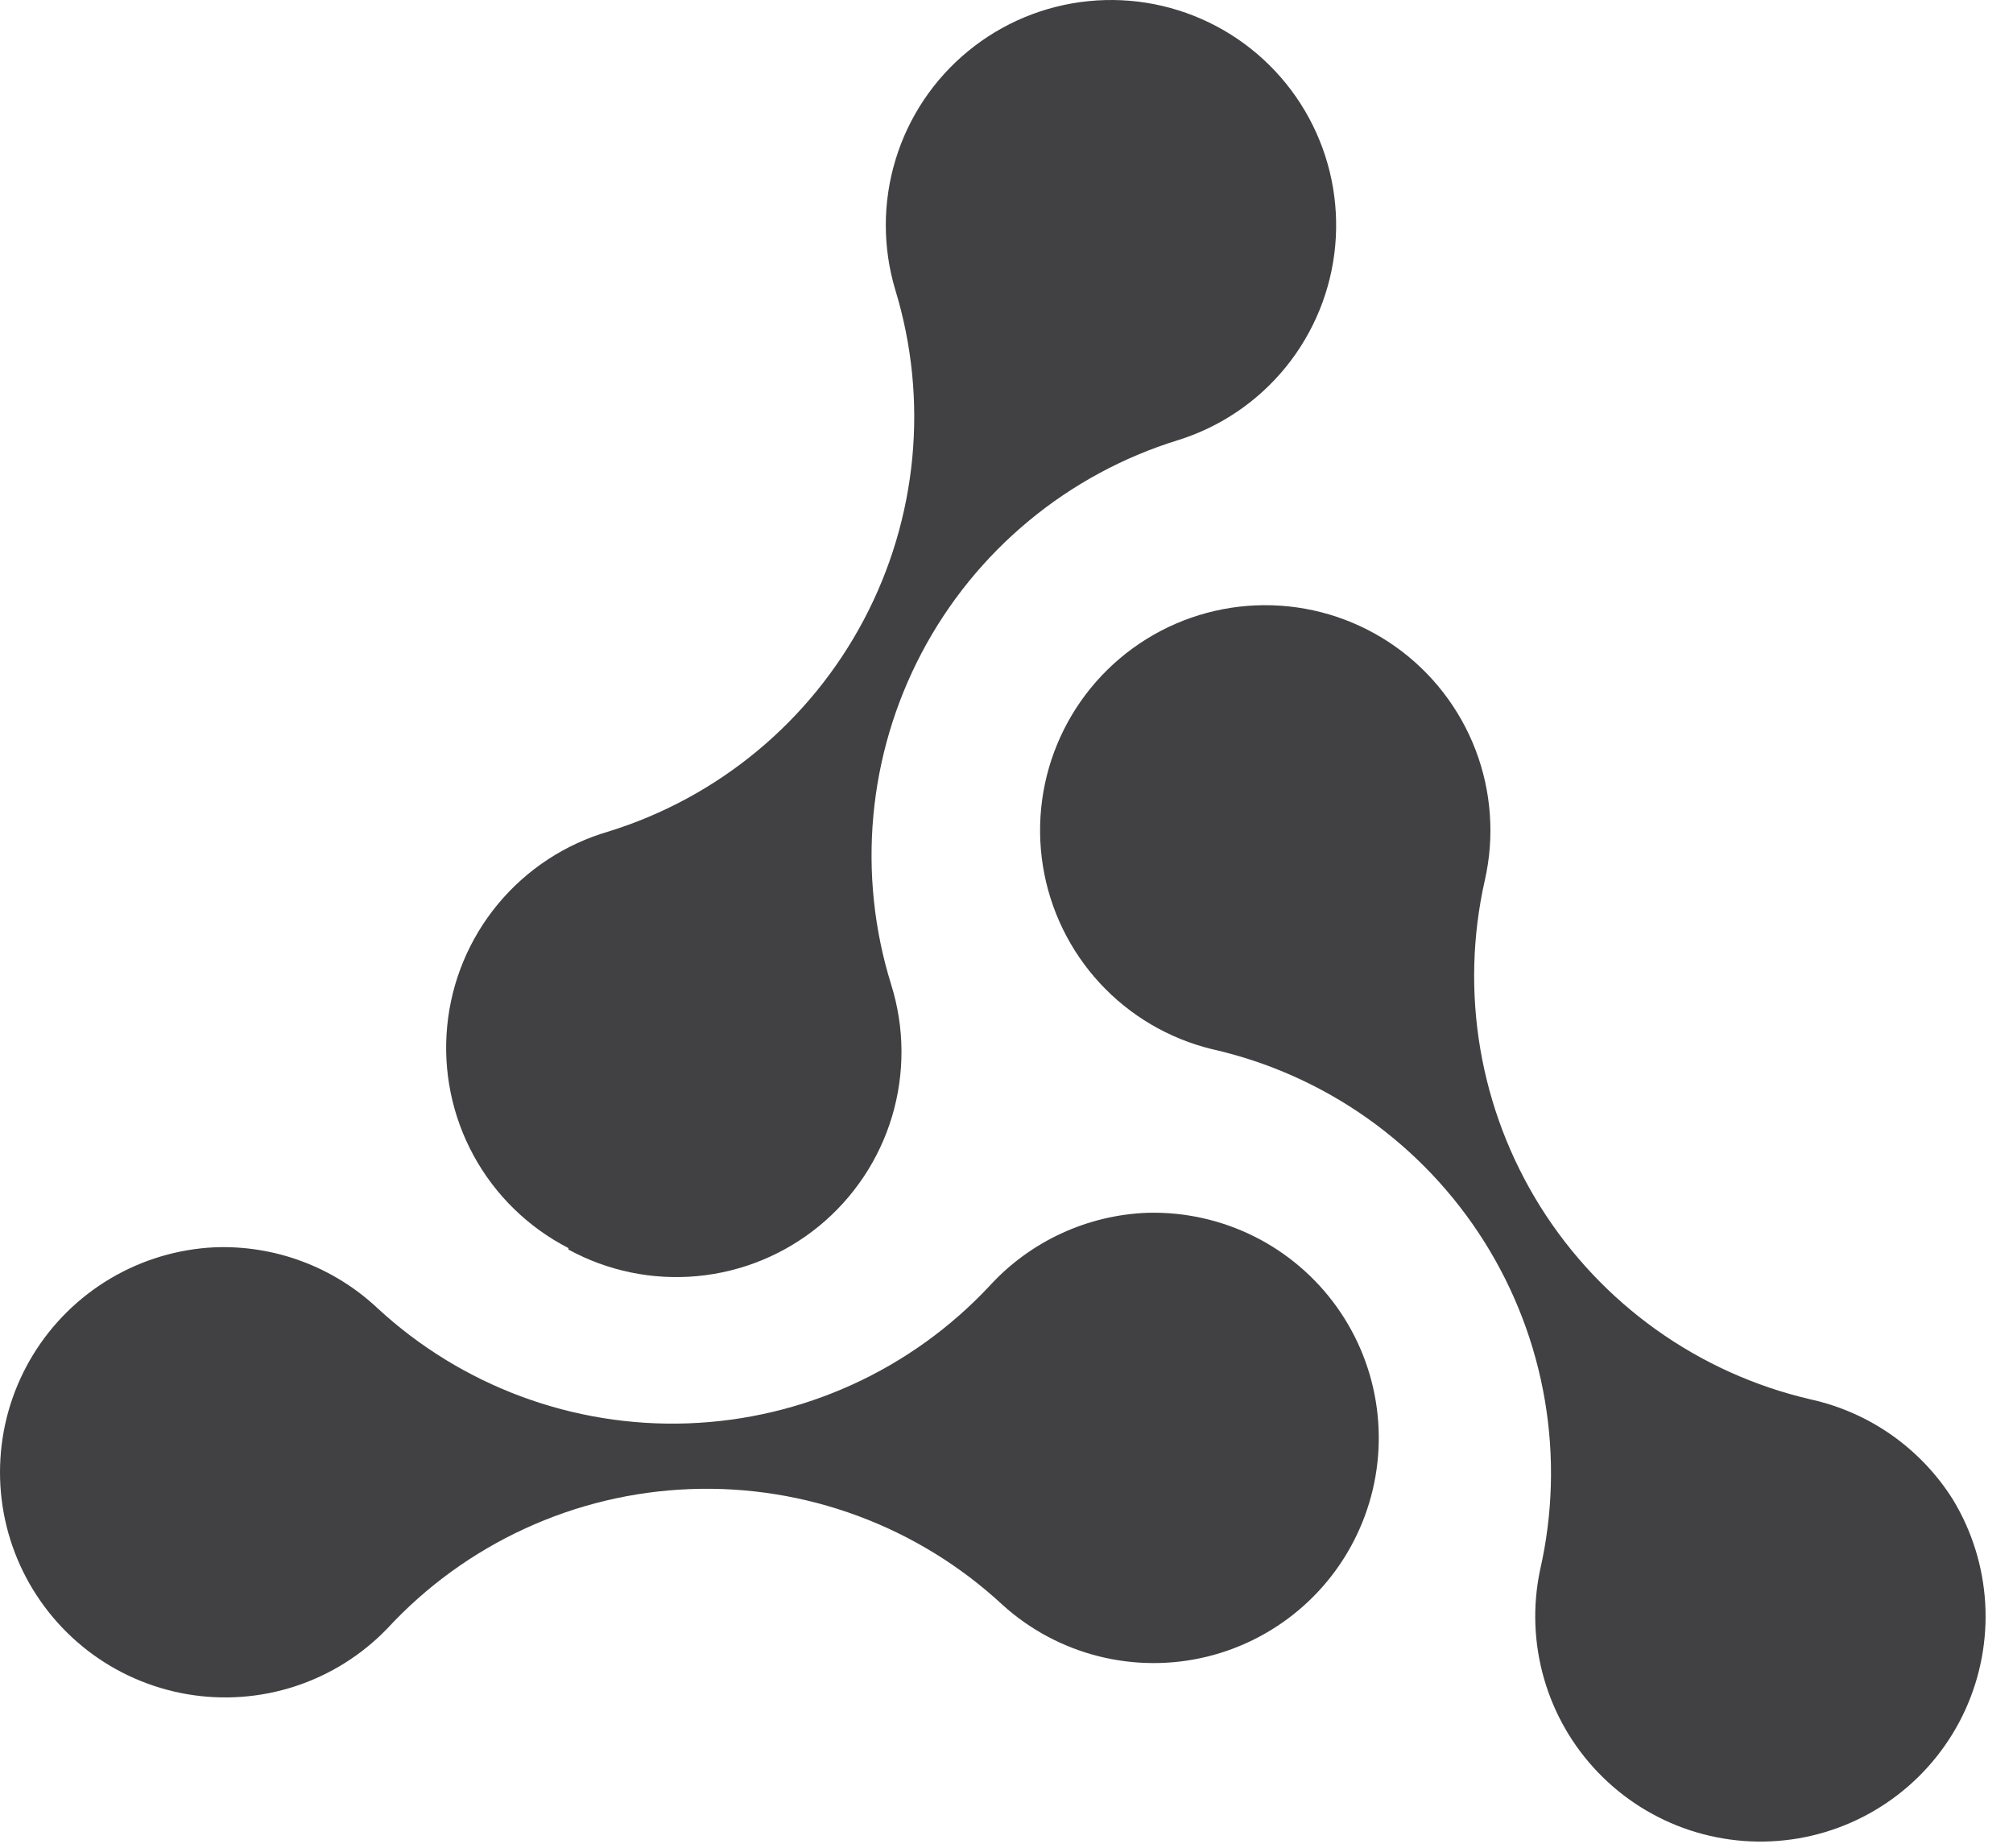
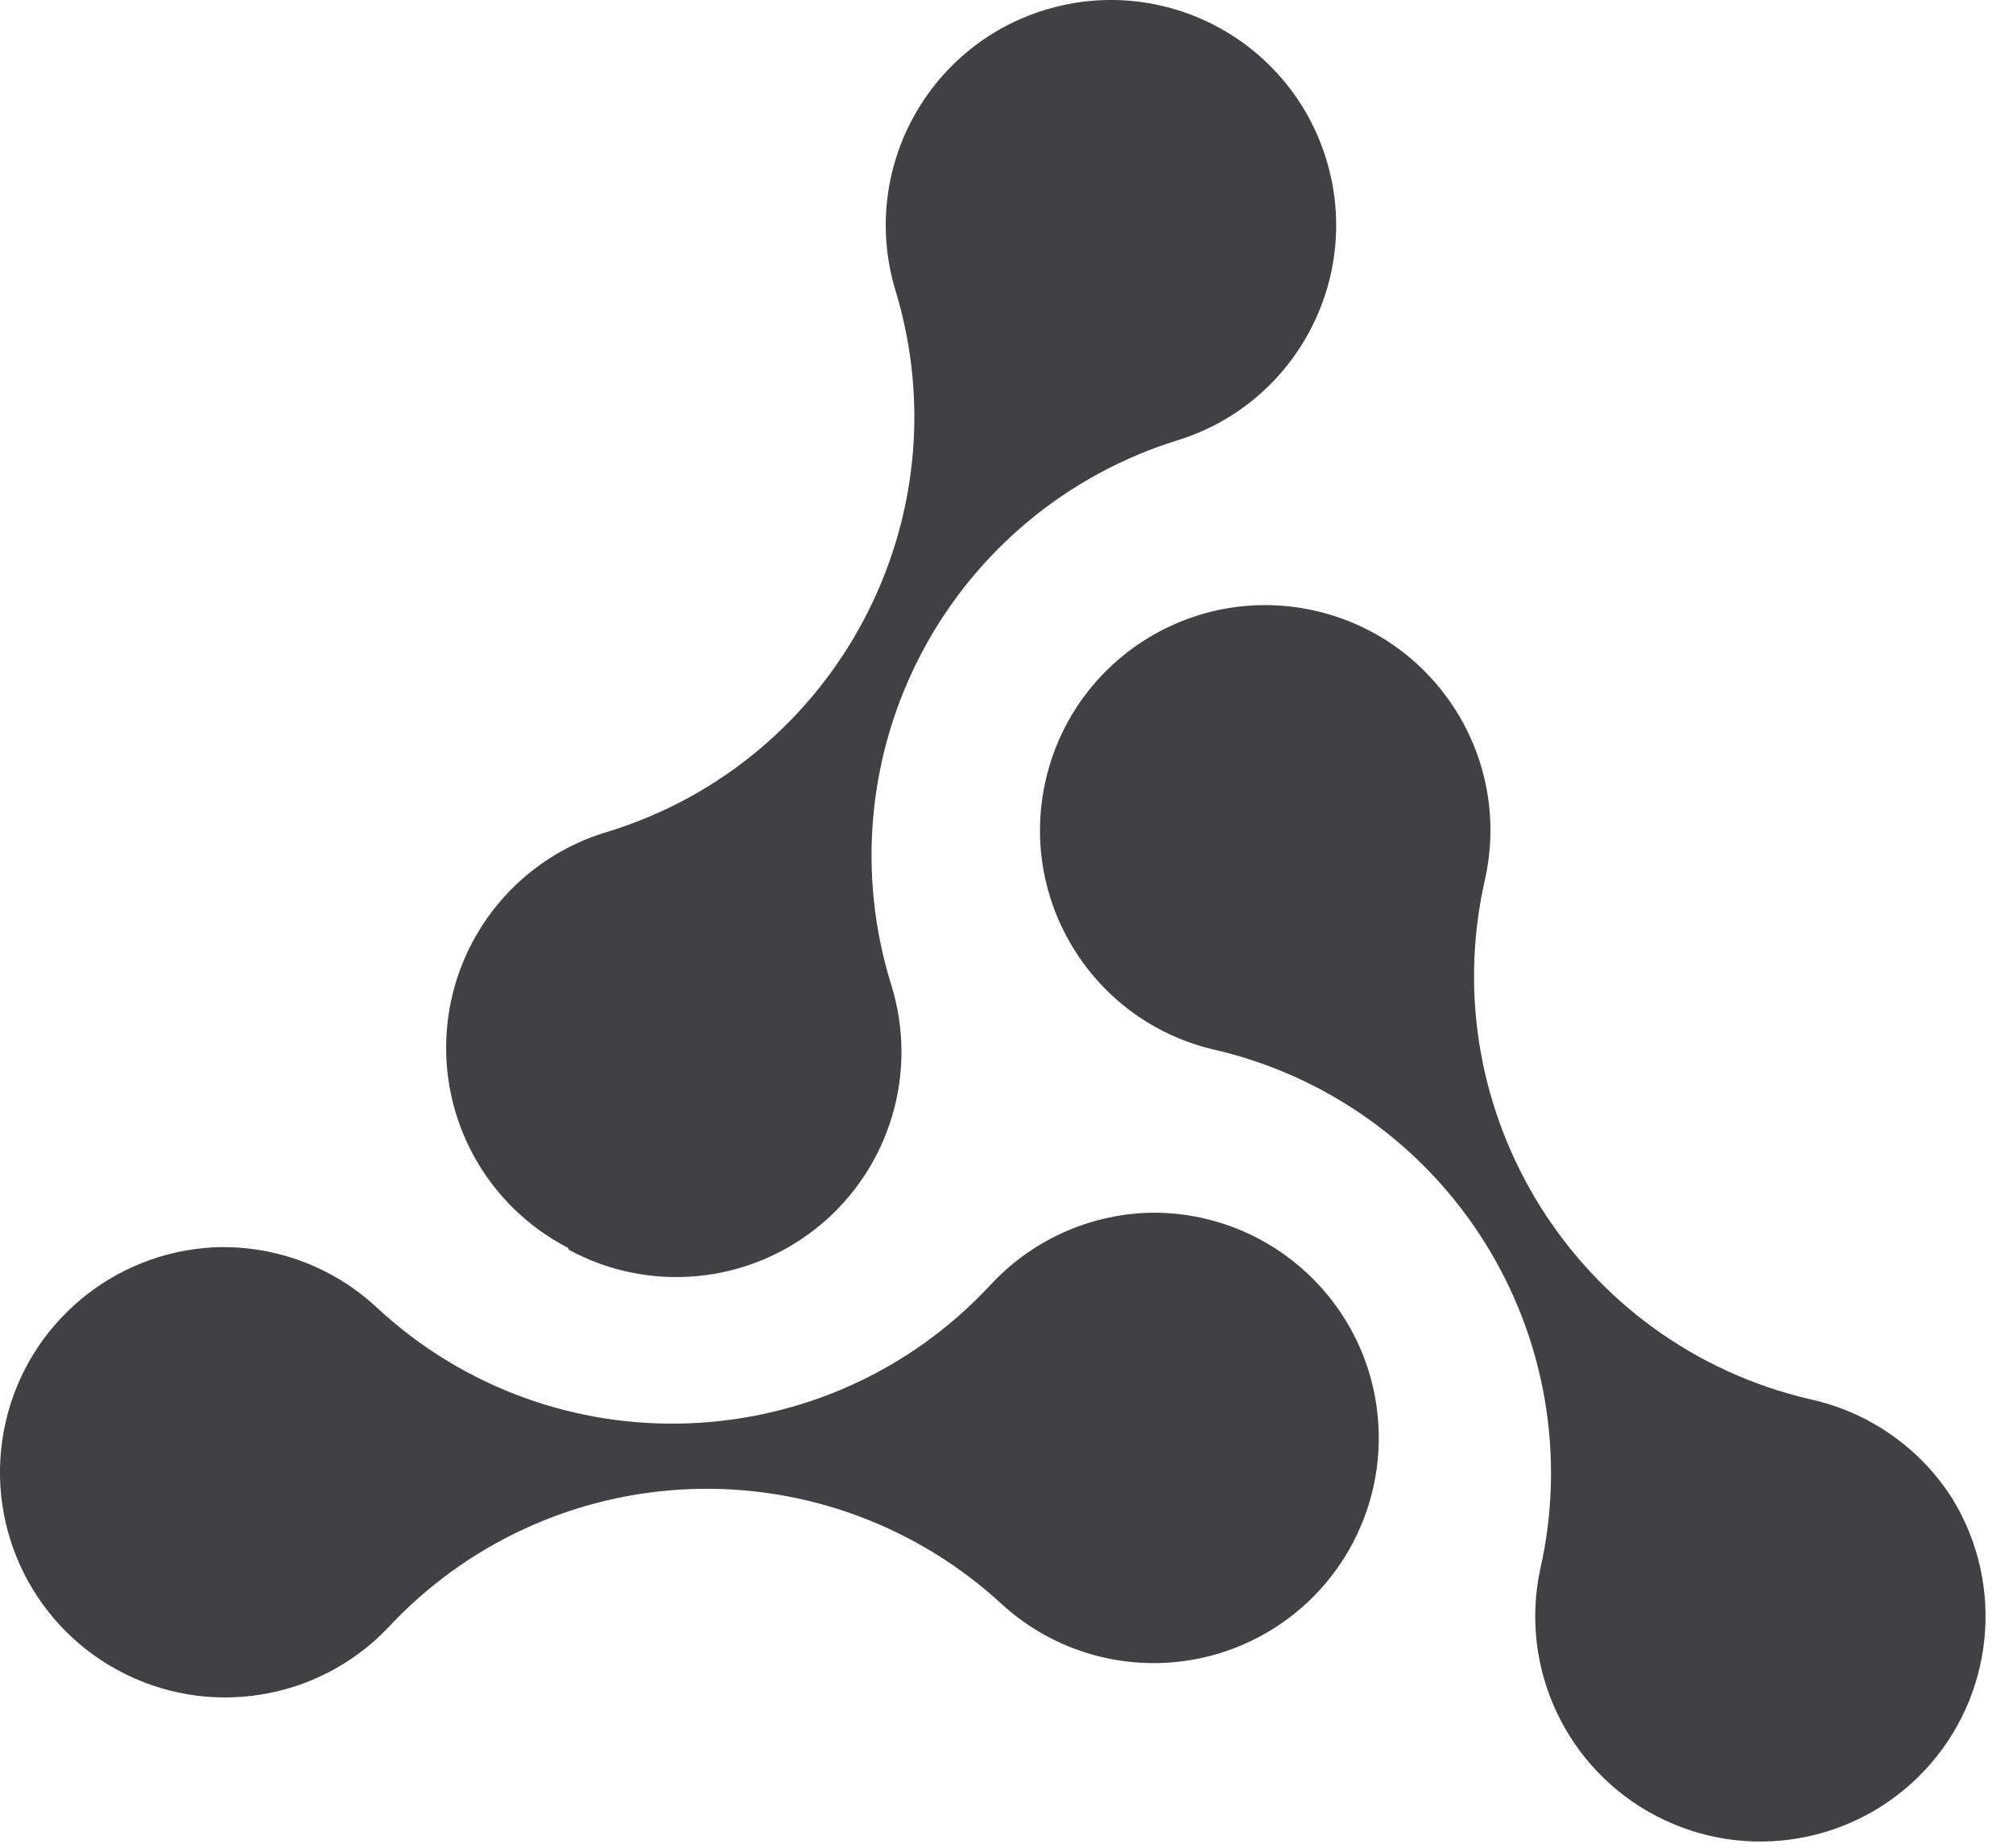
- <svg xmlns="http://www.w3.org/2000/svg" width="73" height="67" viewBox="0 0 73 67" fill="none">
-   <path d="M70.82 54.377C70.242 53.458 69.487 52.664 68.6 52.04C67.712 51.416 66.708 50.975 65.648 50.743C61.592 49.8 58.074 47.289 55.862 43.76C53.652 40.231 52.928 35.97 53.849 31.908C54.203 30.338 54.085 28.699 53.511 27.196C52.936 25.693 51.93 24.393 50.619 23.459C49.308 22.526 47.751 22.001 46.142 21.95C44.534 21.899 42.946 22.324 41.579 23.172C40.211 24.021 39.125 25.254 38.456 26.718C37.787 28.182 37.566 29.81 37.82 31.399C38.074 32.989 38.791 34.467 39.883 35.65C40.974 36.832 42.391 37.666 43.955 38.046C45.978 38.502 47.891 39.353 49.584 40.55C51.277 41.748 52.718 43.267 53.823 45.022C54.928 46.777 55.676 48.733 56.023 50.777C56.371 52.821 56.312 54.914 55.849 56.936C55.575 58.239 55.624 59.589 55.992 60.869C56.359 62.149 57.034 63.32 57.958 64.279C58.881 65.239 60.025 65.957 61.291 66.373C62.556 66.789 63.903 66.889 65.216 66.665C66.528 66.44 67.766 65.898 68.821 65.086C69.877 64.274 70.717 63.216 71.27 62.004C71.822 60.792 72.07 59.464 71.992 58.135C71.913 56.805 71.511 55.515 70.82 54.377Z" fill="#414042" />
-   <path d="M20.614 45.313C22.043 46.093 23.672 46.428 25.292 46.275C26.912 46.123 28.449 45.489 29.707 44.457C30.965 43.424 31.886 42.039 32.351 40.48C32.816 38.921 32.805 37.258 32.318 35.705C31.702 33.725 31.482 31.643 31.672 29.577C31.862 27.512 32.458 25.505 33.425 23.67C34.392 21.836 35.712 20.21 37.309 18.887C38.905 17.563 40.748 16.568 42.73 15.958C44.267 15.476 45.627 14.551 46.64 13.298C47.652 12.045 48.272 10.521 48.42 8.917C48.568 7.312 48.238 5.7 47.472 4.283C46.706 2.866 45.538 1.707 44.115 0.952C42.692 0.197 41.078 -0.12 39.475 0.041C37.872 0.201 36.353 0.832 35.108 1.854C33.862 2.876 32.947 4.244 32.478 5.785C32.008 7.326 32.005 8.971 32.468 10.514C33.684 14.497 33.273 18.8 31.324 22.48C29.376 26.161 26.048 28.919 22.071 30.152C20.5 30.608 19.103 31.524 18.059 32.783C17.015 34.041 16.373 35.584 16.217 37.212C16.06 38.839 16.395 40.476 17.179 41.911C17.963 43.346 19.16 44.512 20.614 45.259V45.313Z" fill="#414042" />
-   <path d="M41.627 43.979C40.542 44.017 39.474 44.272 38.488 44.728C37.502 45.183 36.617 45.831 35.884 46.633C33.042 49.674 29.111 51.465 24.951 51.615C20.792 51.766 16.742 50.263 13.687 47.436C12.898 46.696 11.969 46.119 10.955 45.741C9.942 45.362 8.862 45.189 7.781 45.231C6.45 45.294 5.154 45.682 4.007 46.361C2.86 47.039 1.897 47.989 1.201 49.125C0.505 50.262 0.098 51.551 0.016 52.882C-0.067 54.212 0.177 55.542 0.727 56.756C1.277 57.97 2.115 59.031 3.169 59.847C4.223 60.662 5.461 61.207 6.774 61.434C8.087 61.661 9.436 61.564 10.703 61.15C11.97 60.735 13.116 60.018 14.041 59.059C15.449 57.534 17.143 56.303 19.028 55.435C20.912 54.566 22.95 54.078 25.023 53.999C27.096 53.919 29.165 54.249 31.11 54.971C33.056 55.692 34.84 56.789 36.361 58.201C37.35 59.096 38.544 59.734 39.838 60.06C41.132 60.386 42.486 60.391 43.781 60.073C45.077 59.755 46.275 59.124 47.27 58.236C48.266 57.348 49.029 56.229 49.492 54.978C49.956 53.727 50.105 52.382 49.928 51.059C49.751 49.737 49.253 48.478 48.477 47.393C47.701 46.308 46.671 45.429 45.477 44.834C44.283 44.239 42.961 43.946 41.627 43.979Z" fill="#414042" />
+ <svg xmlns="http://www.w3.org/2000/svg" width="73" height="67" fill="none">
+   <path d="M70.82 54.377a8.166 8.166 0 0 0-5.172-3.634 15.76 15.76 0 0 1-11.8-18.835 8.166 8.166 0 1 0-9.893 6.138 15.759 15.759 0 0 1 11.894 18.89 8.165 8.165 0 1 0 14.97-2.559Z" fill="#414042" />
+   <path d="M20.614 45.313a8.166 8.166 0 0 0 11.704-9.608A15.76 15.76 0 0 1 42.73 15.958a8.165 8.165 0 1 0-10.262-5.444 15.746 15.746 0 0 1-10.397 19.638 8.166 8.166 0 0 0-1.457 15.107v.054Z" fill="#414042" />
+   <path d="M41.627 43.98a8.166 8.166 0 0 0-5.743 2.653 15.746 15.746 0 0 1-22.197.803 8.166 8.166 0 0 0-5.906-2.205 8.166 8.166 0 1 0 6.26 13.828 15.774 15.774 0 0 1 22.32-.858 8.164 8.164 0 0 0 13.567-7.142 8.166 8.166 0 0 0-8.3-7.08Z" fill="#414042" />
</svg>
